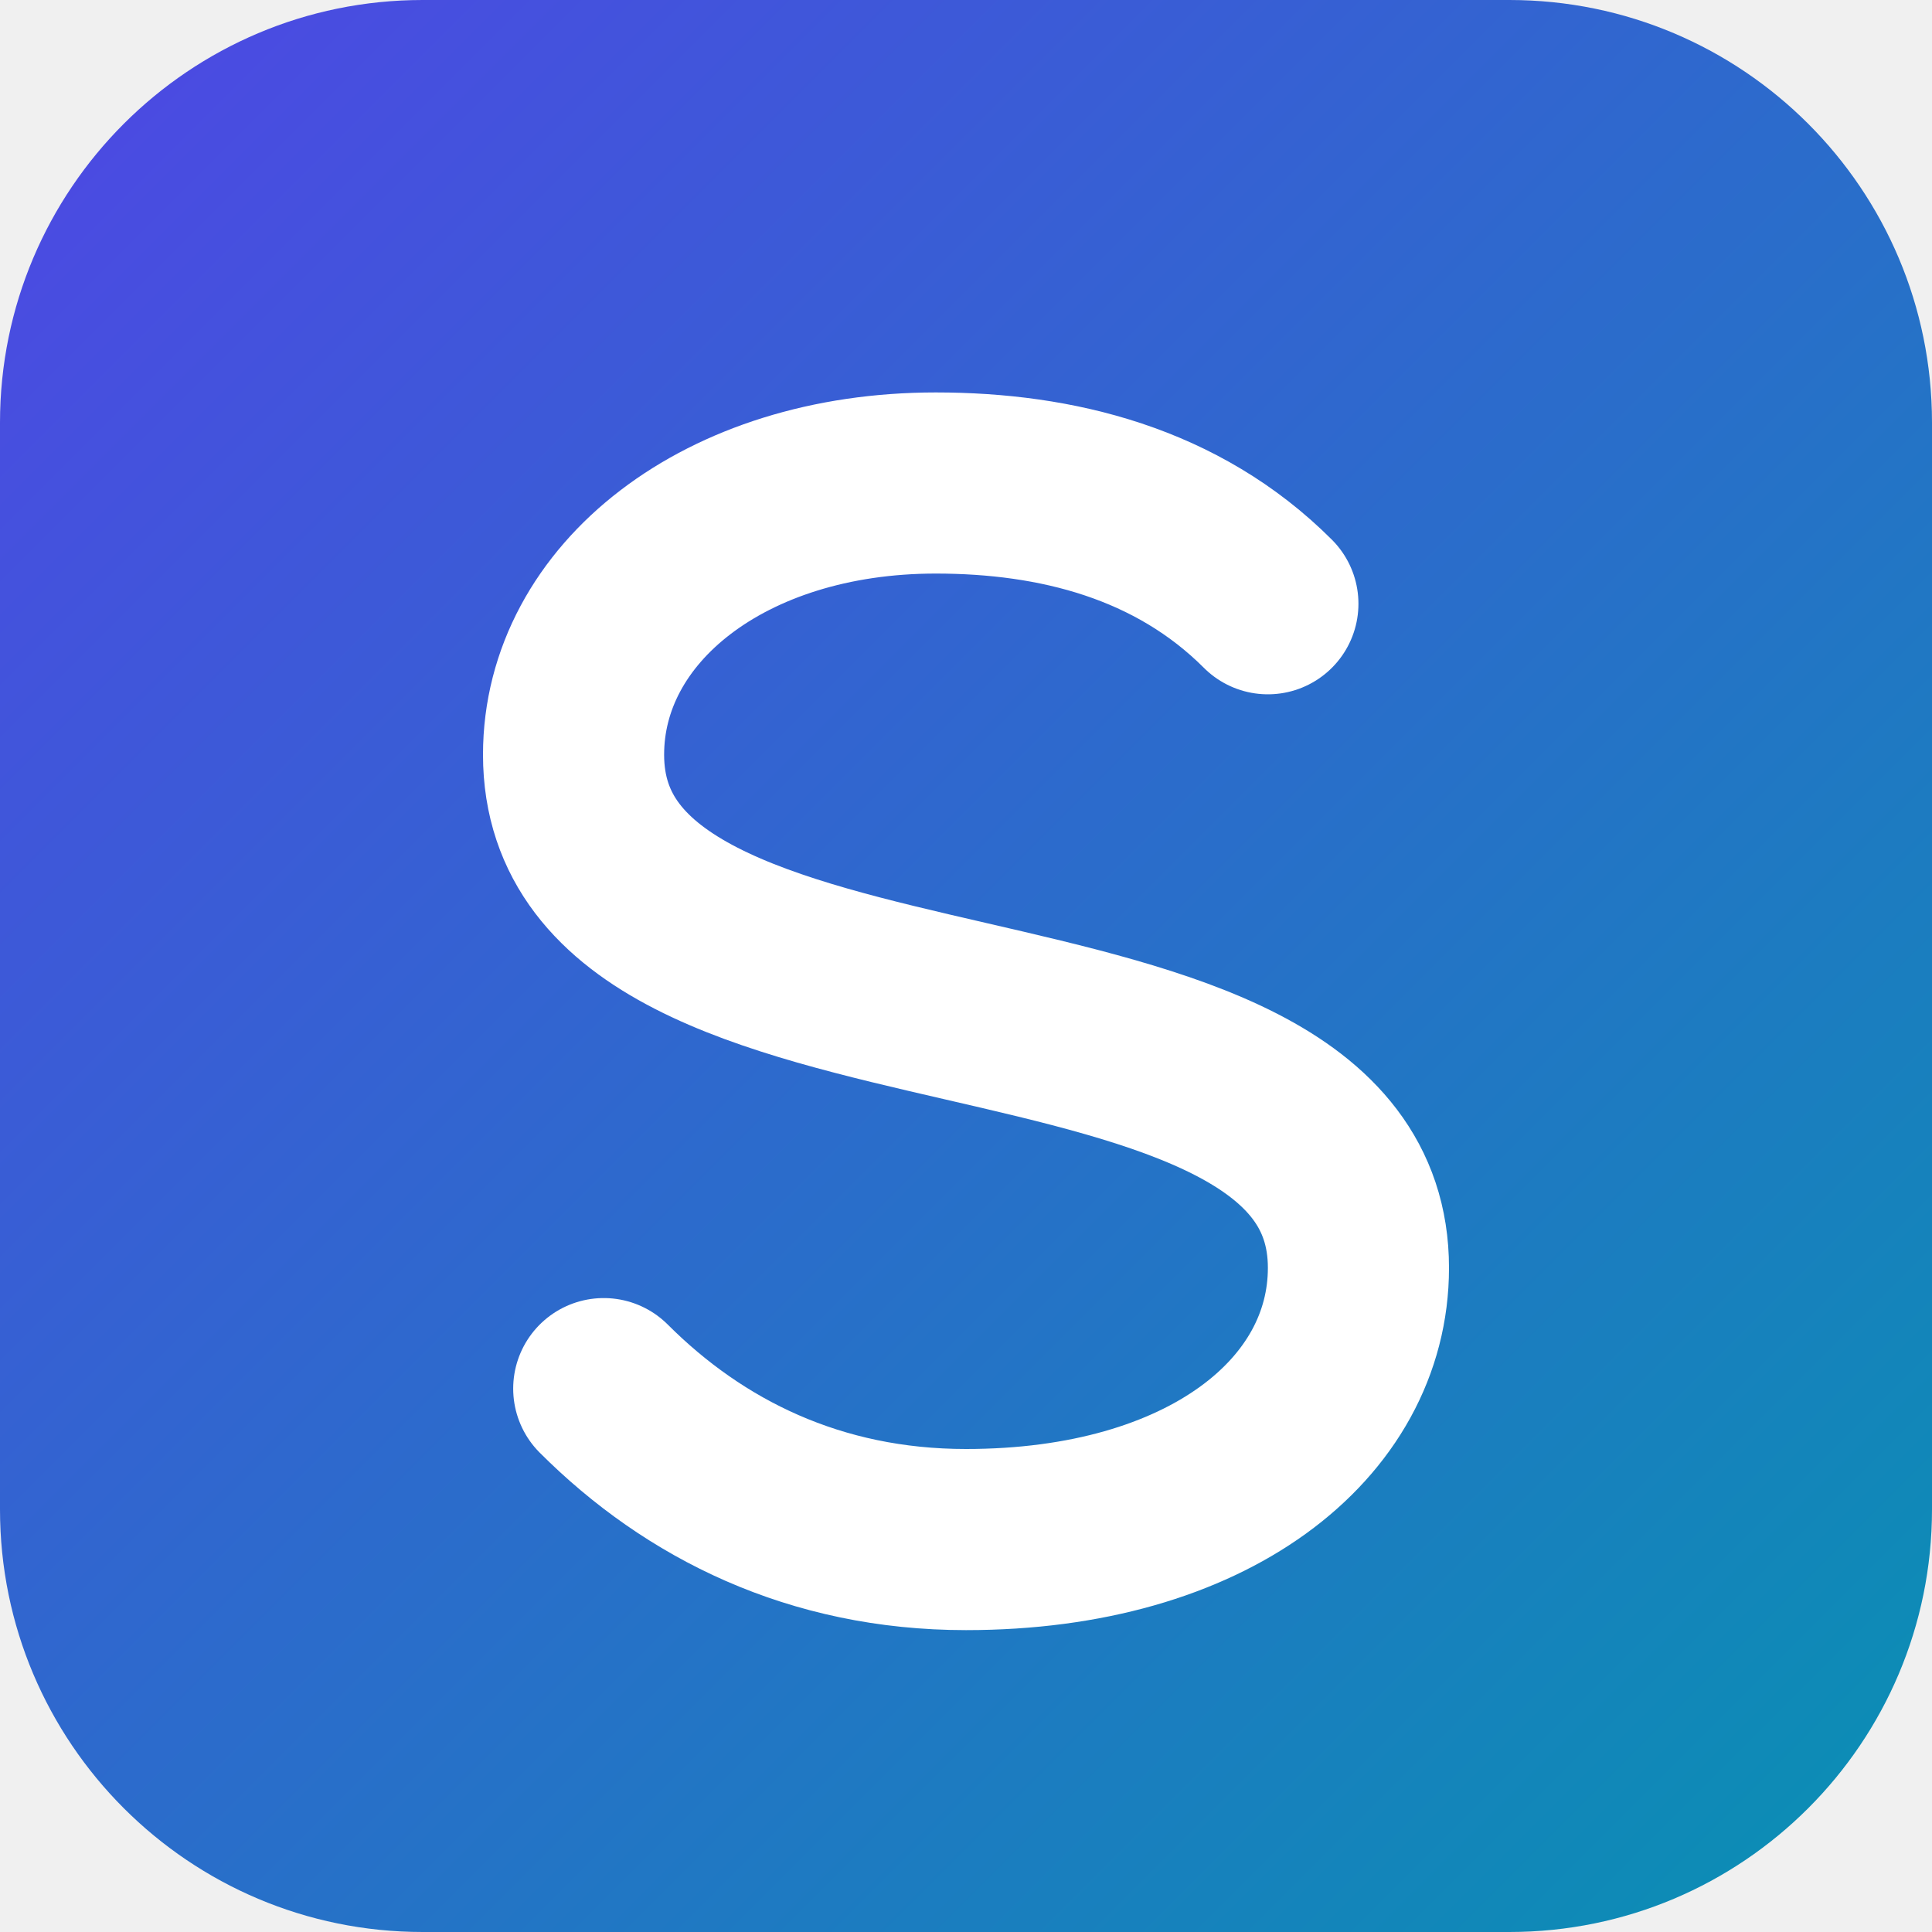
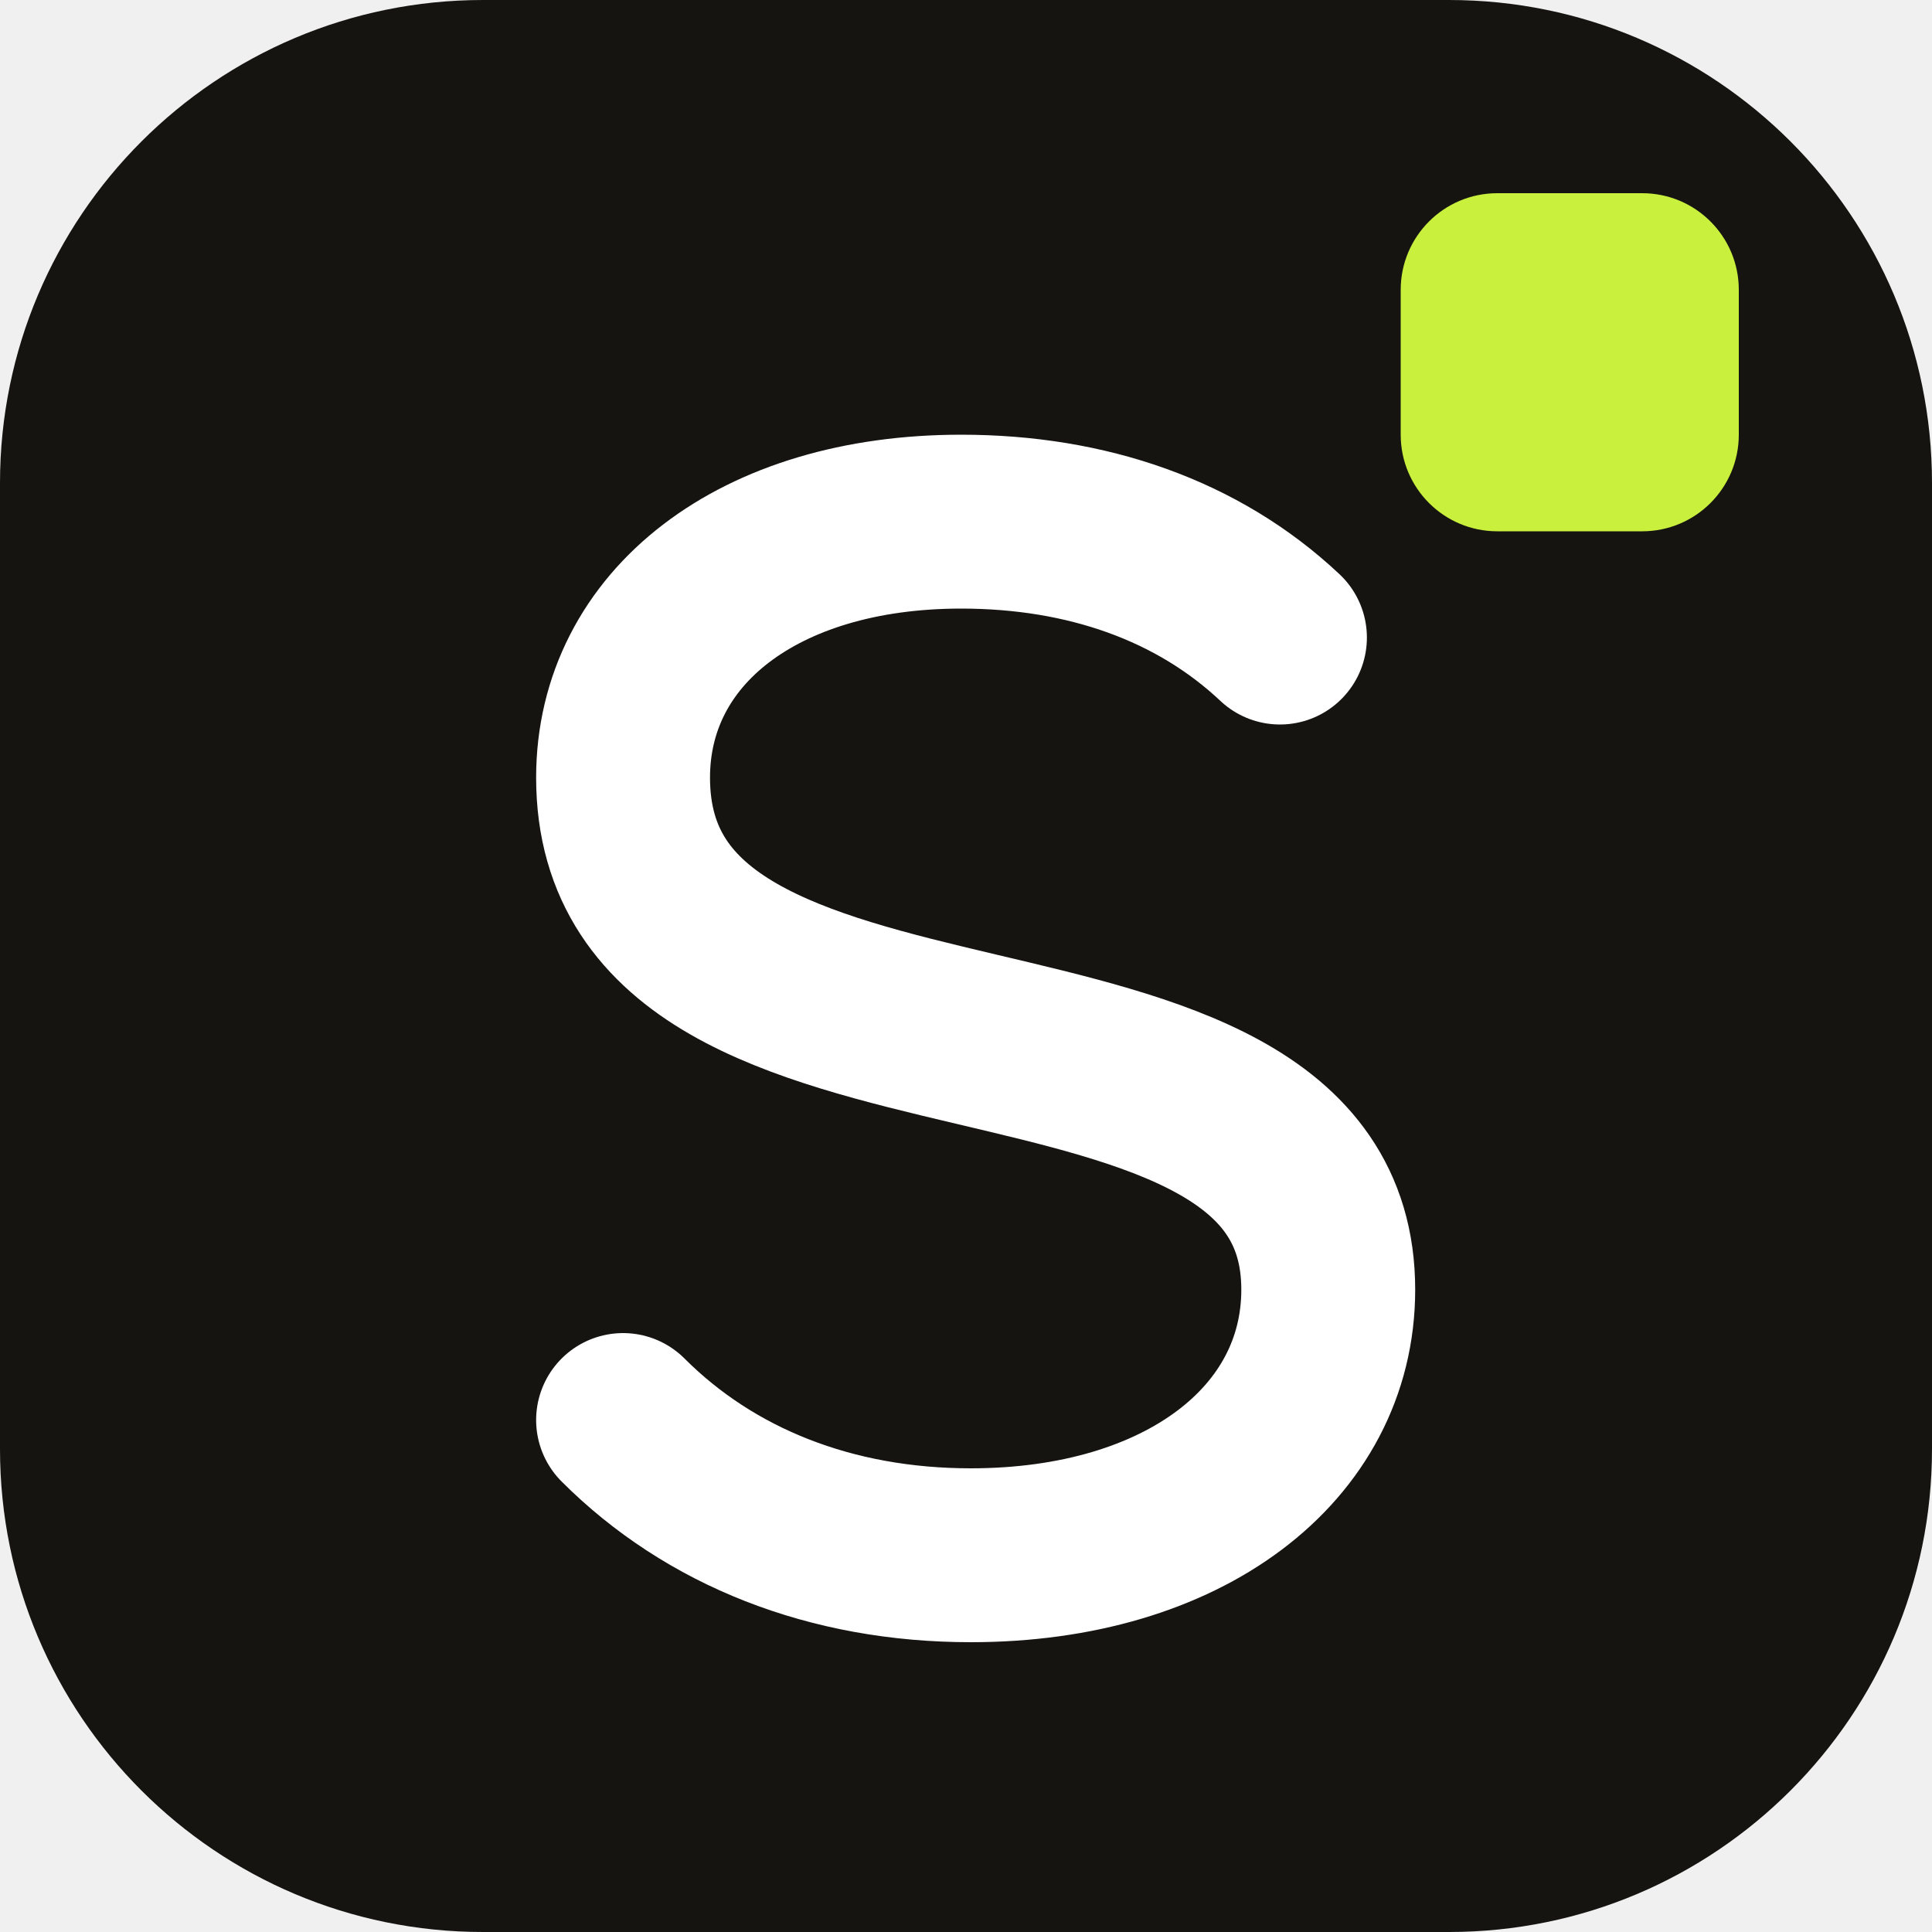
- <svg xmlns="http://www.w3.org/2000/svg" viewBox="0 0 64 64">
-   <defs>
-     <linearGradient id="g" x1="0" y1="0" x2="1" y2="1">
-       <stop offset="0" stop-color="#4f46e5" />
-       <stop offset="1" stop-color="#0891b2" />
-     </linearGradient>
-   </defs>
-   <rect width="64" height="64" rx="14" fill="url(#g)" />
-   <path d="M42 20c-3-3-7-4-11-4-7 0-12 4-12 9 0 11 26 6 26 17 0 5-5 9-13 9-5 0-9-2-12-5" fill="none" stroke="#fff" stroke-width="6" stroke-linecap="round" />
+ <svg xmlns="http://www.w3.org/2000/svg" viewBox="0 0 40 40">
+   <rect width="40" height="40" rx="10" fill="#151411" />
+   <path d="M26.5 13.2c-1.7-1.6-4-2.4-6.6-2.4-4.2 0-7 2.2-7 5.3 0 7.3 14.6 3.6 14.6 10.6 0 3.2-3 5.5-7.4 5.5-2.9 0-5.4-1-7.2-2.8" fill="none" stroke="#fff" stroke-width="3.6" stroke-linecap="round" />
+   <rect x="29" y="4" width="7" height="7" rx="2" fill="#C8F03C" />
</svg>
